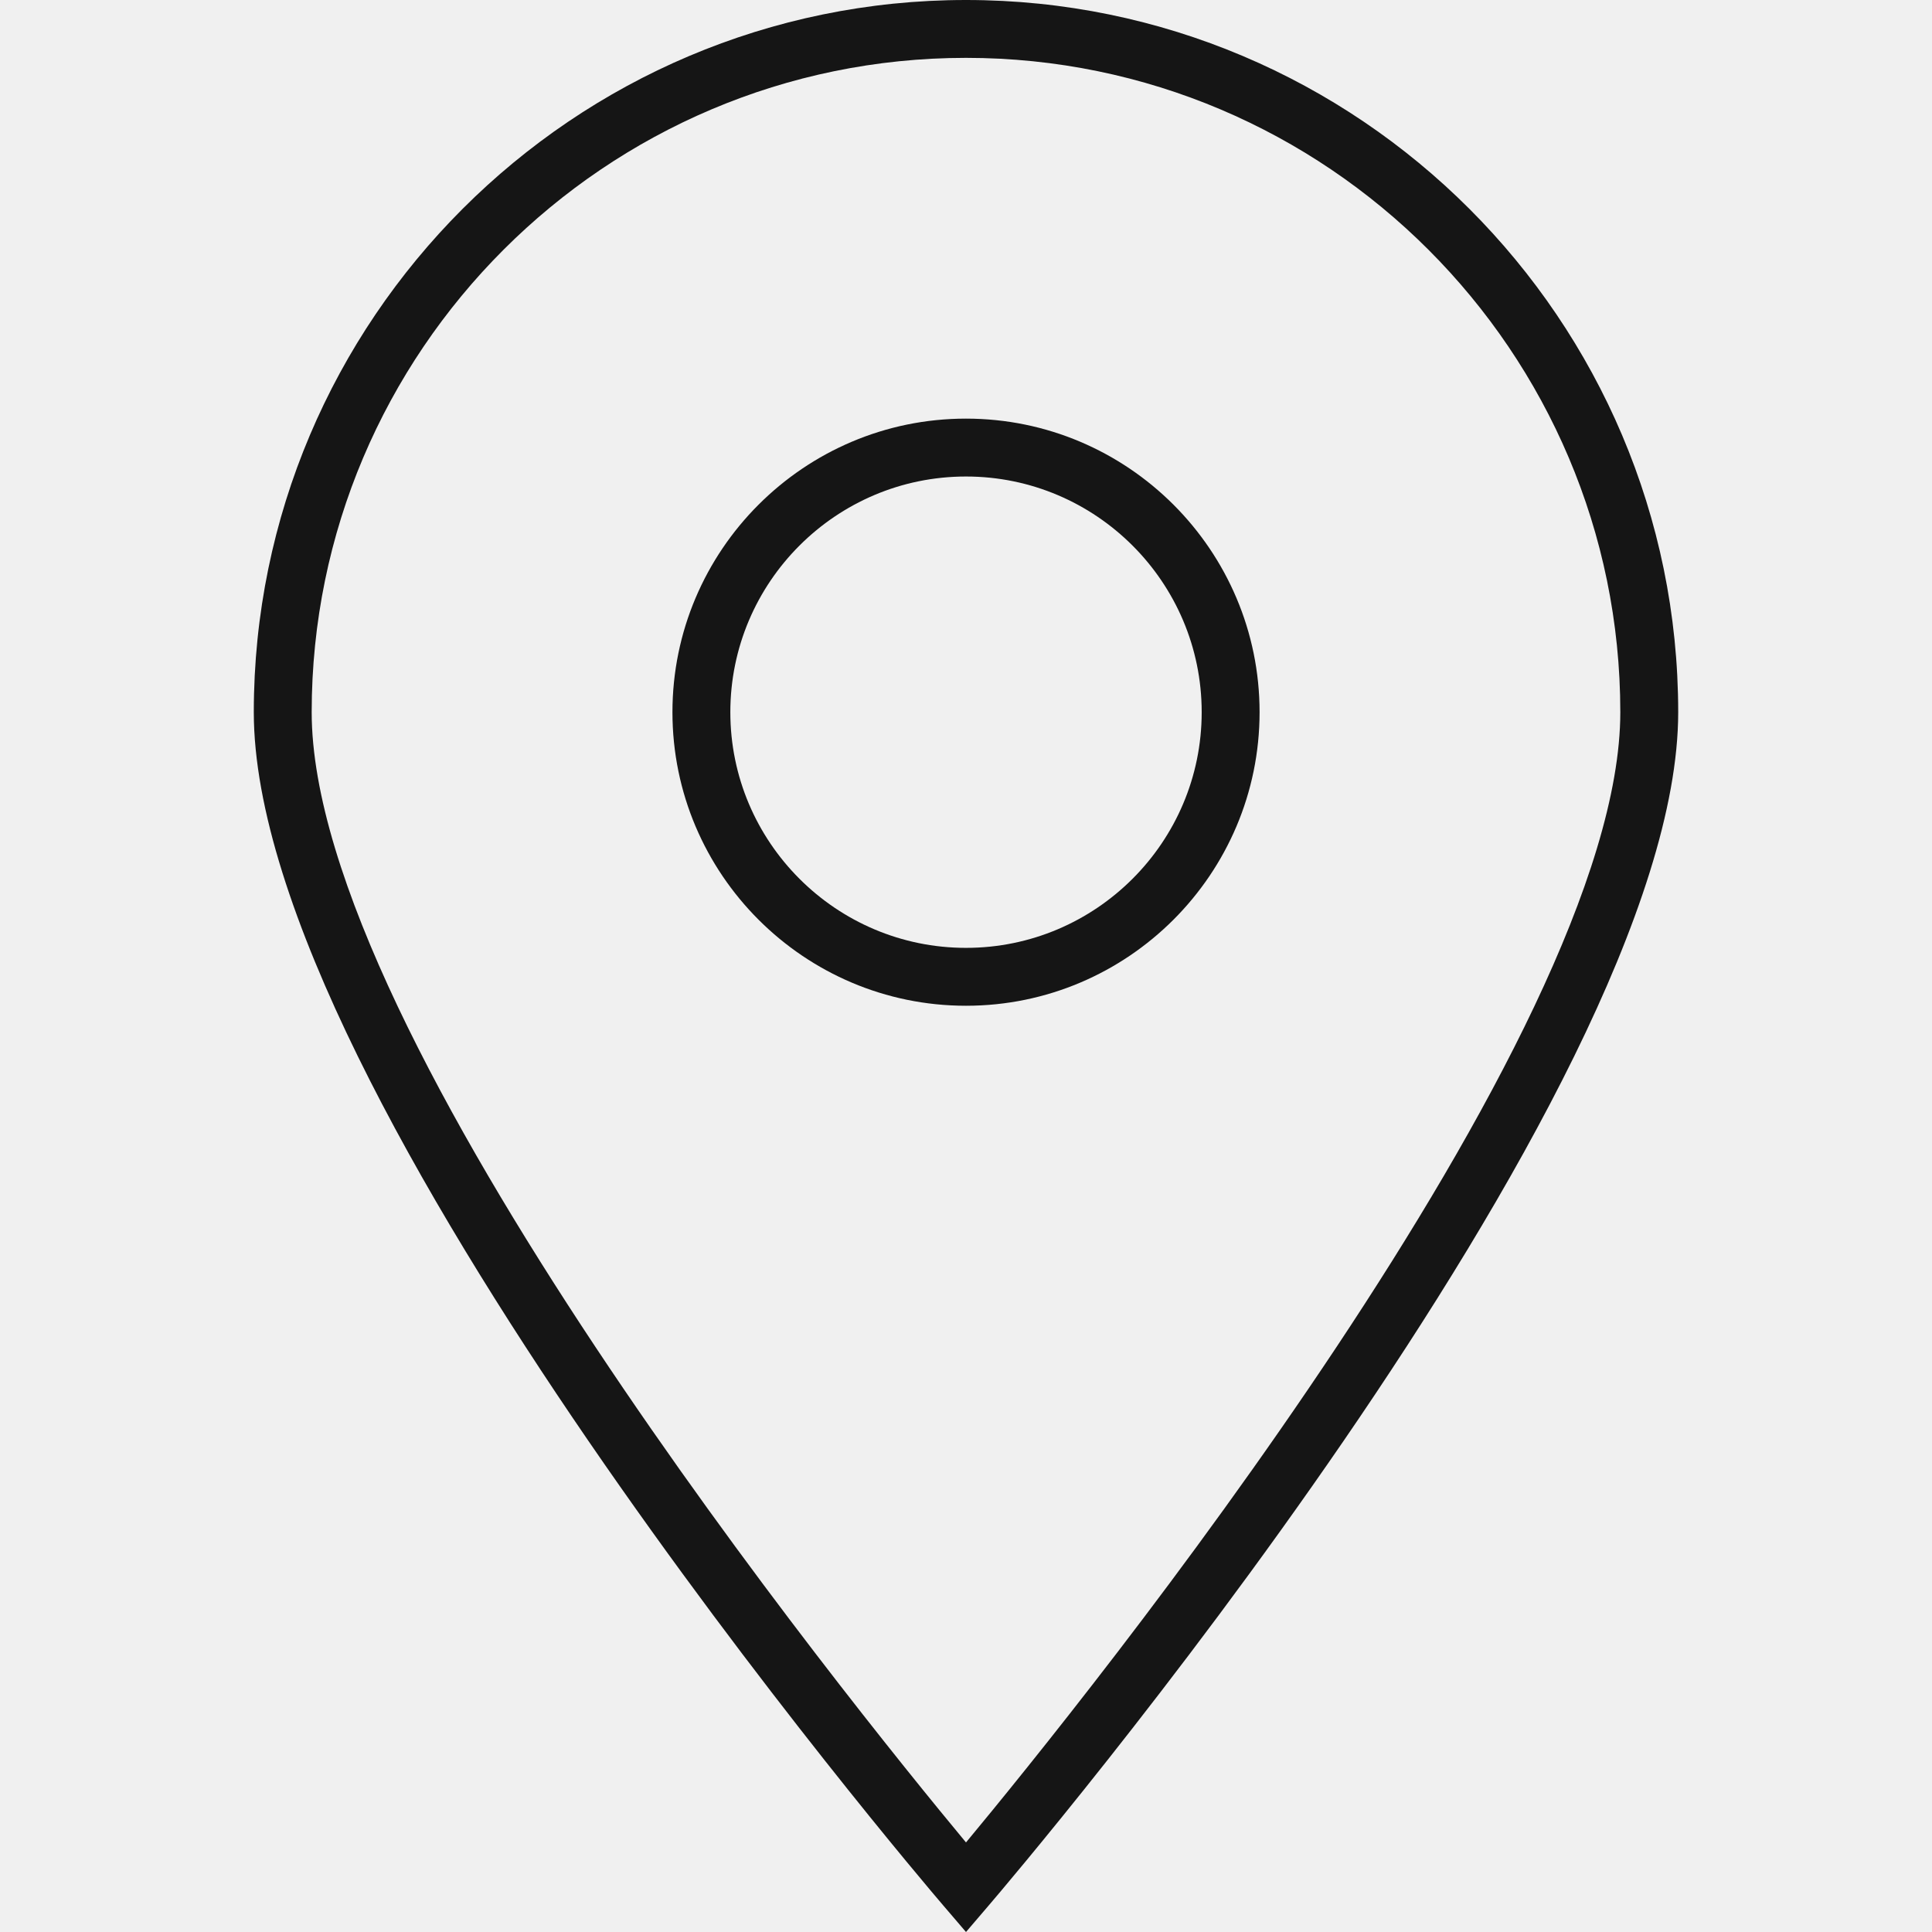
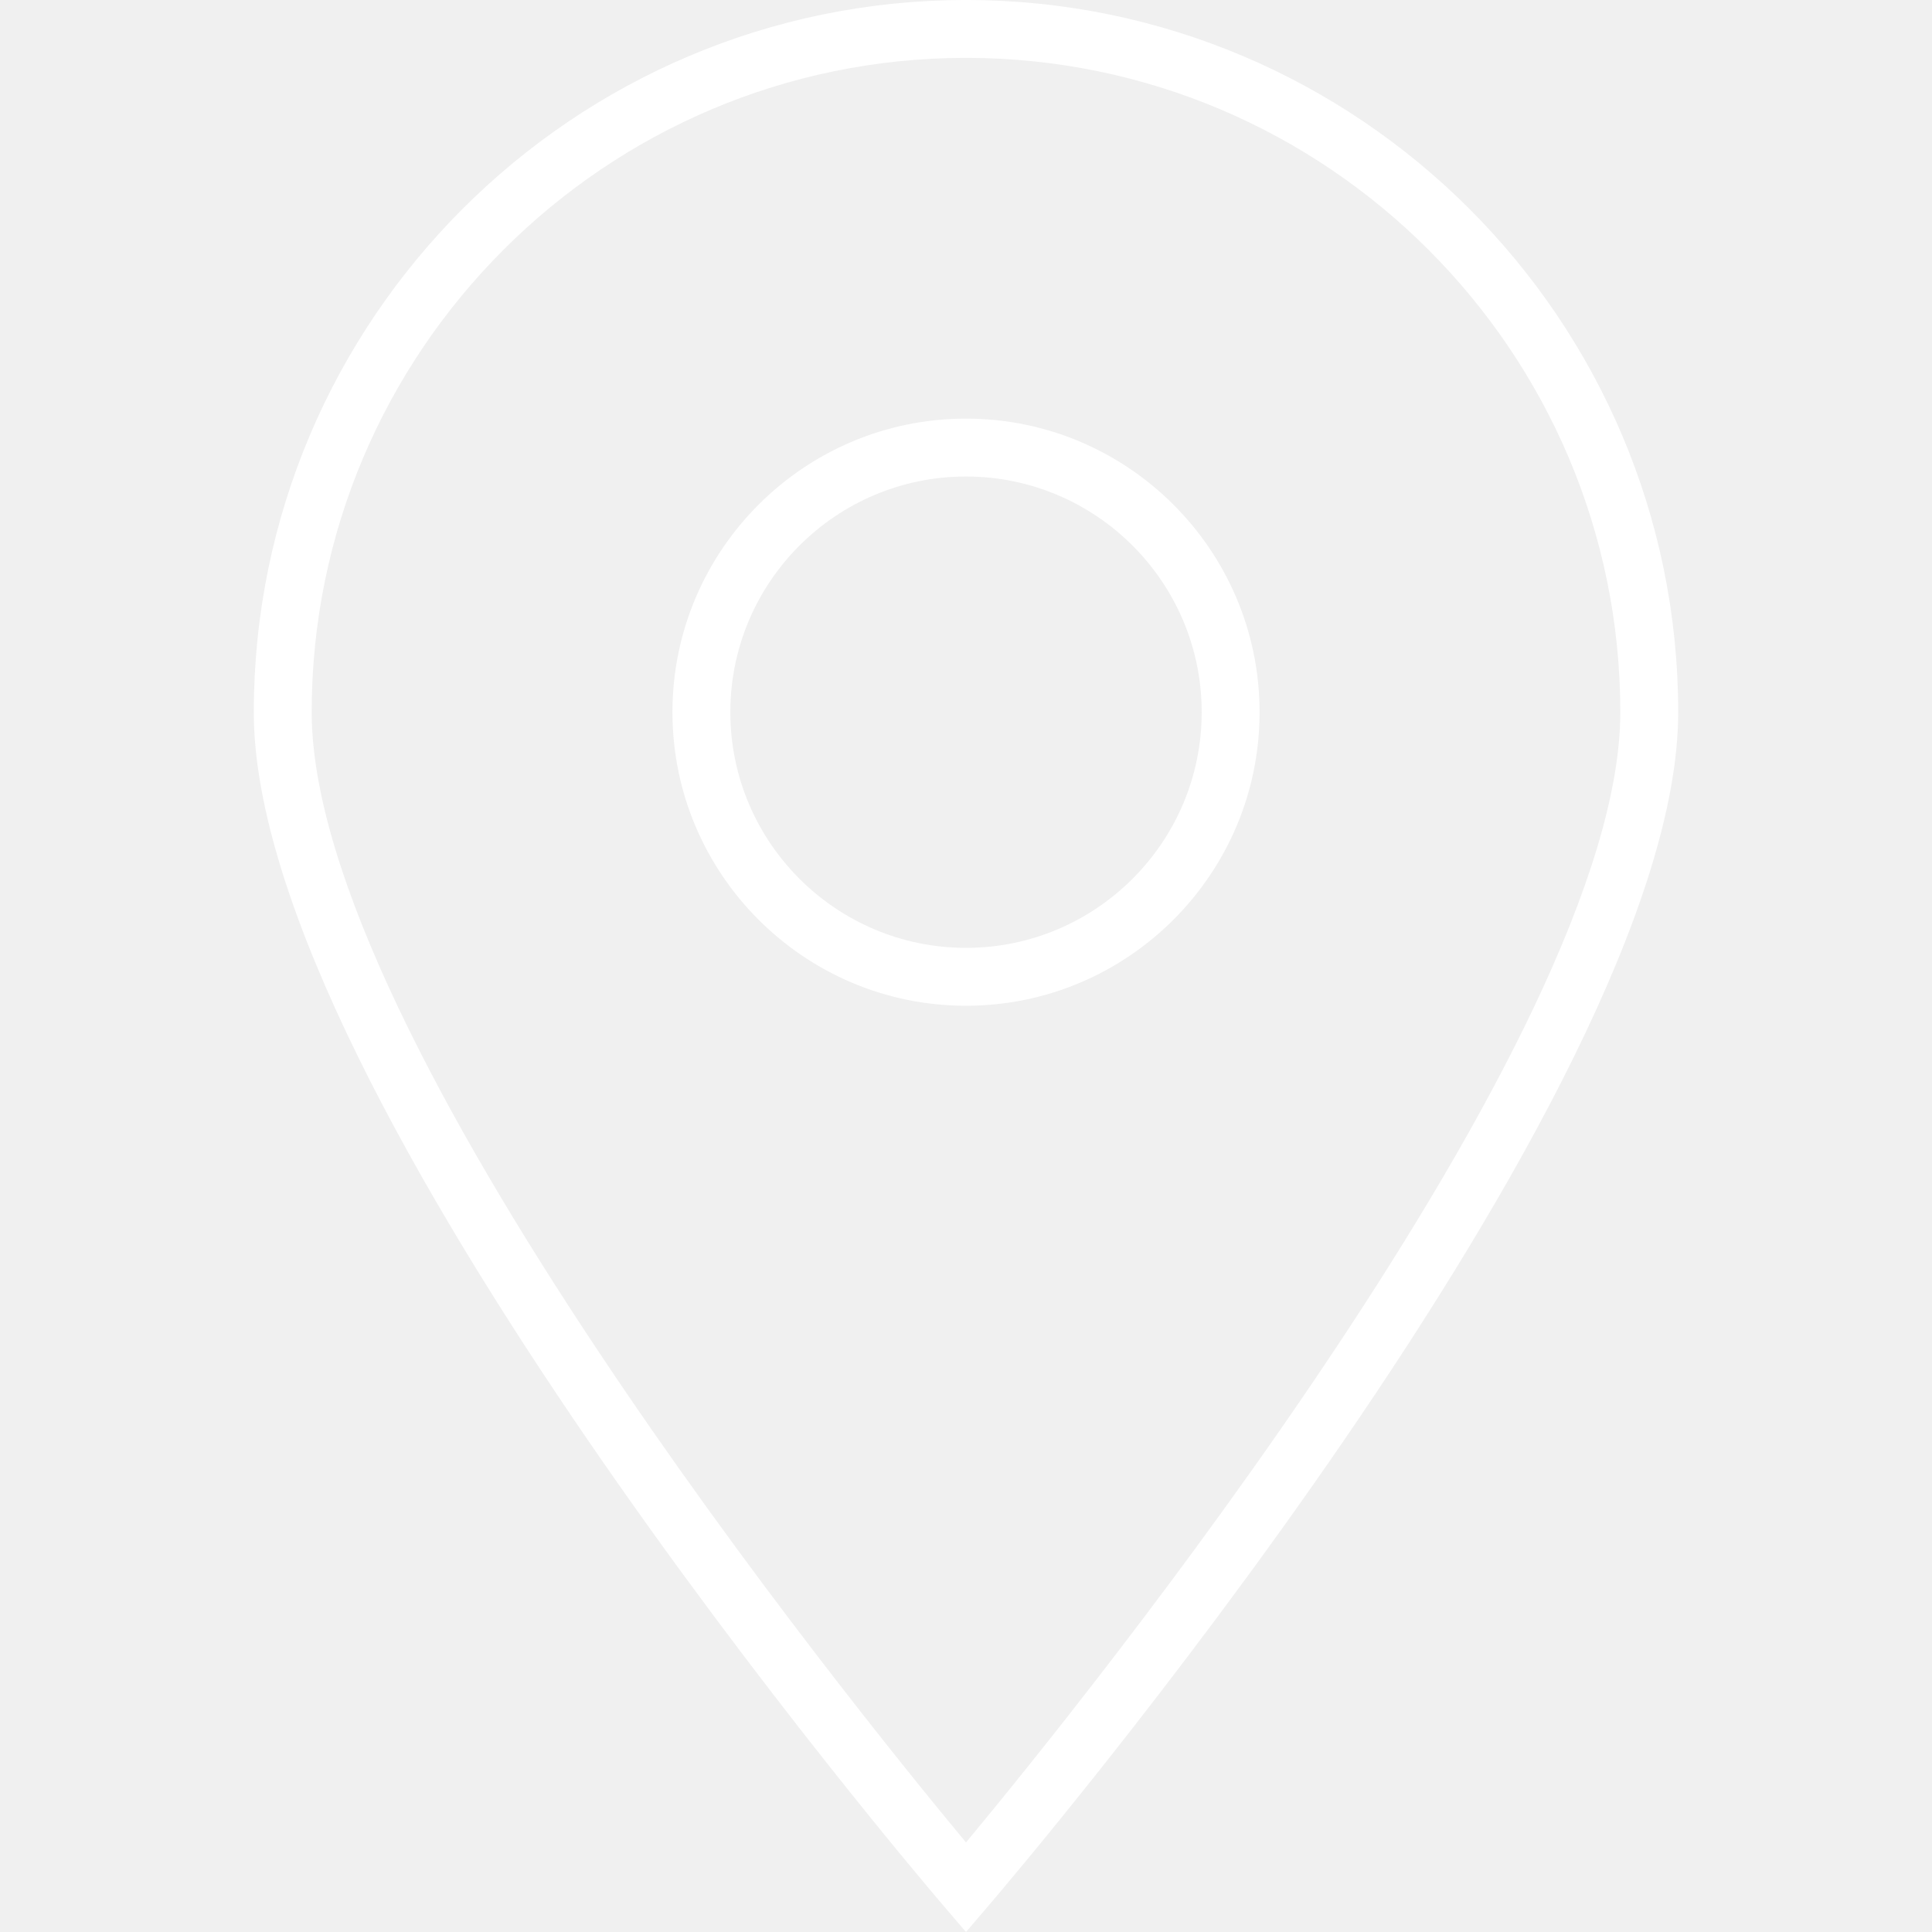
<svg xmlns="http://www.w3.org/2000/svg" version="1.1" id="Capa_1" x="0px" y="0px" viewBox="0 0 398.283 398.283" style="enable-background:new 0 0 398.283 398.283;" xml:space="preserve">
  <g>
    <g>
-       <path style="fill:#151515;" d="M199.141,398.283l-4.535-5.293C188.795,386.206,52.32,225.906,52.32,146.821    C52.32,65.862,118.183,0,199.141,0s146.821,65.868,146.821,146.821c0,79.085-136.48,239.391-142.292,246.169L199.141,398.283z     M199.141,11.928c-74.377,0-134.887,60.51-134.887,134.887c0,66.96,110.894,204.121,134.887,233.006    c23.993-28.886,134.887-166.046,134.887-233.006C334.022,72.444,273.518,11.928,199.141,11.928z" />
+       <path style="fill:#fff;" d="M199.141,398.283l-4.535-5.293C188.795,386.206,52.32,225.906,52.32,146.821    C52.32,65.862,118.183,0,199.141,0s146.821,65.868,146.821,146.821c0,79.085-136.48,239.391-142.292,246.169L199.141,398.283z     M199.141,11.928c-74.377,0-134.887,60.51-134.887,134.887c0,66.96,110.894,204.121,134.887,233.006    c23.993-28.886,134.887-166.046,134.887-233.006C334.022,72.444,273.518,11.928,199.141,11.928z" />
    </g>
    <g>
-       <path style="fill:#151515;" d="M199.141,207.337c-33.367,0-60.516-27.149-60.516-60.522c0-33.367,27.149-60.516,60.516-60.516    c33.373,0,60.522,27.149,60.522,60.516C259.663,180.188,232.514,207.337,199.141,207.337z M199.141,98.233    c-26.791,0-48.582,21.791-48.582,48.582c0,26.791,21.791,48.588,48.582,48.588s48.588-21.791,48.588-48.588    C247.73,120.03,225.933,98.233,199.141,98.233z" />
+       <path style="fill:#fff;" d="M199.141,207.337c-33.367,0-60.516-27.149-60.516-60.522c0-33.367,27.149-60.516,60.516-60.516    c33.373,0,60.522,27.149,60.522,60.516C259.663,180.188,232.514,207.337,199.141,207.337z M199.141,98.233    c-26.791,0-48.582,21.791-48.582,48.582c0,26.791,21.791,48.588,48.582,48.588s48.588-21.791,48.588-48.588    C247.73,120.03,225.933,98.233,199.141,98.233z" />
    </g>
  </g>
  <g>
</g>
  <g>
</g>
  <g>
</g>
  <g>
</g>
  <g>
</g>
  <g>
</g>
  <g>
</g>
  <g>
</g>
  <g>
</g>
  <g>
</g>
  <g>
</g>
  <g>
</g>
  <g>
</g>
  <g>
</g>
  <g>
</g>
</svg>
